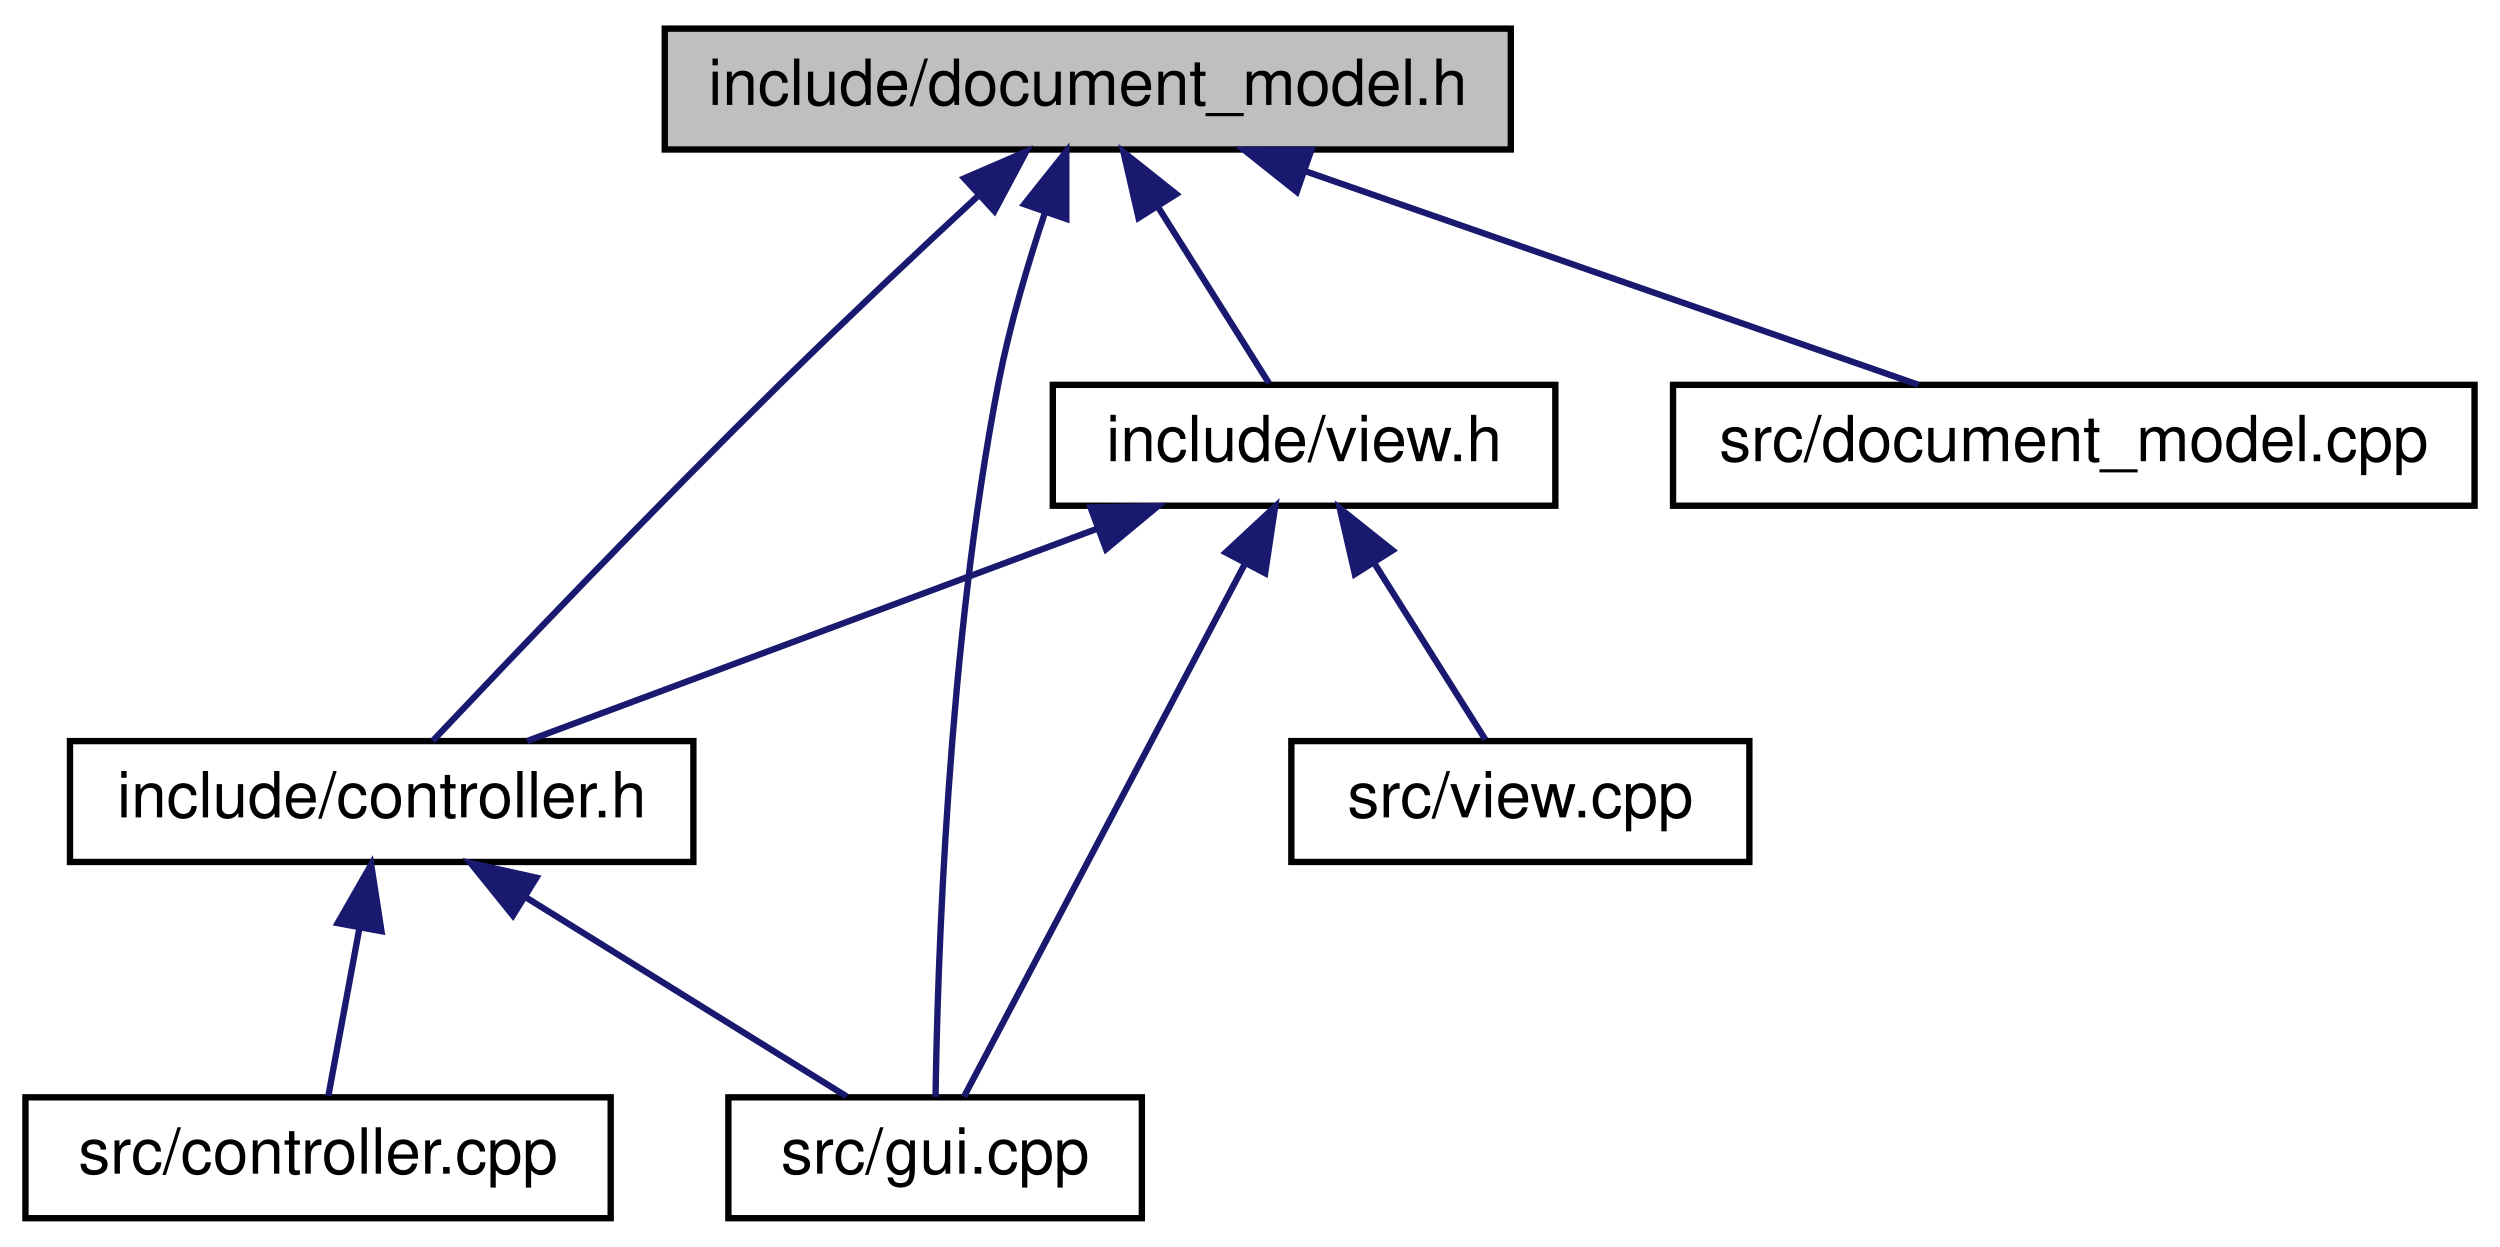
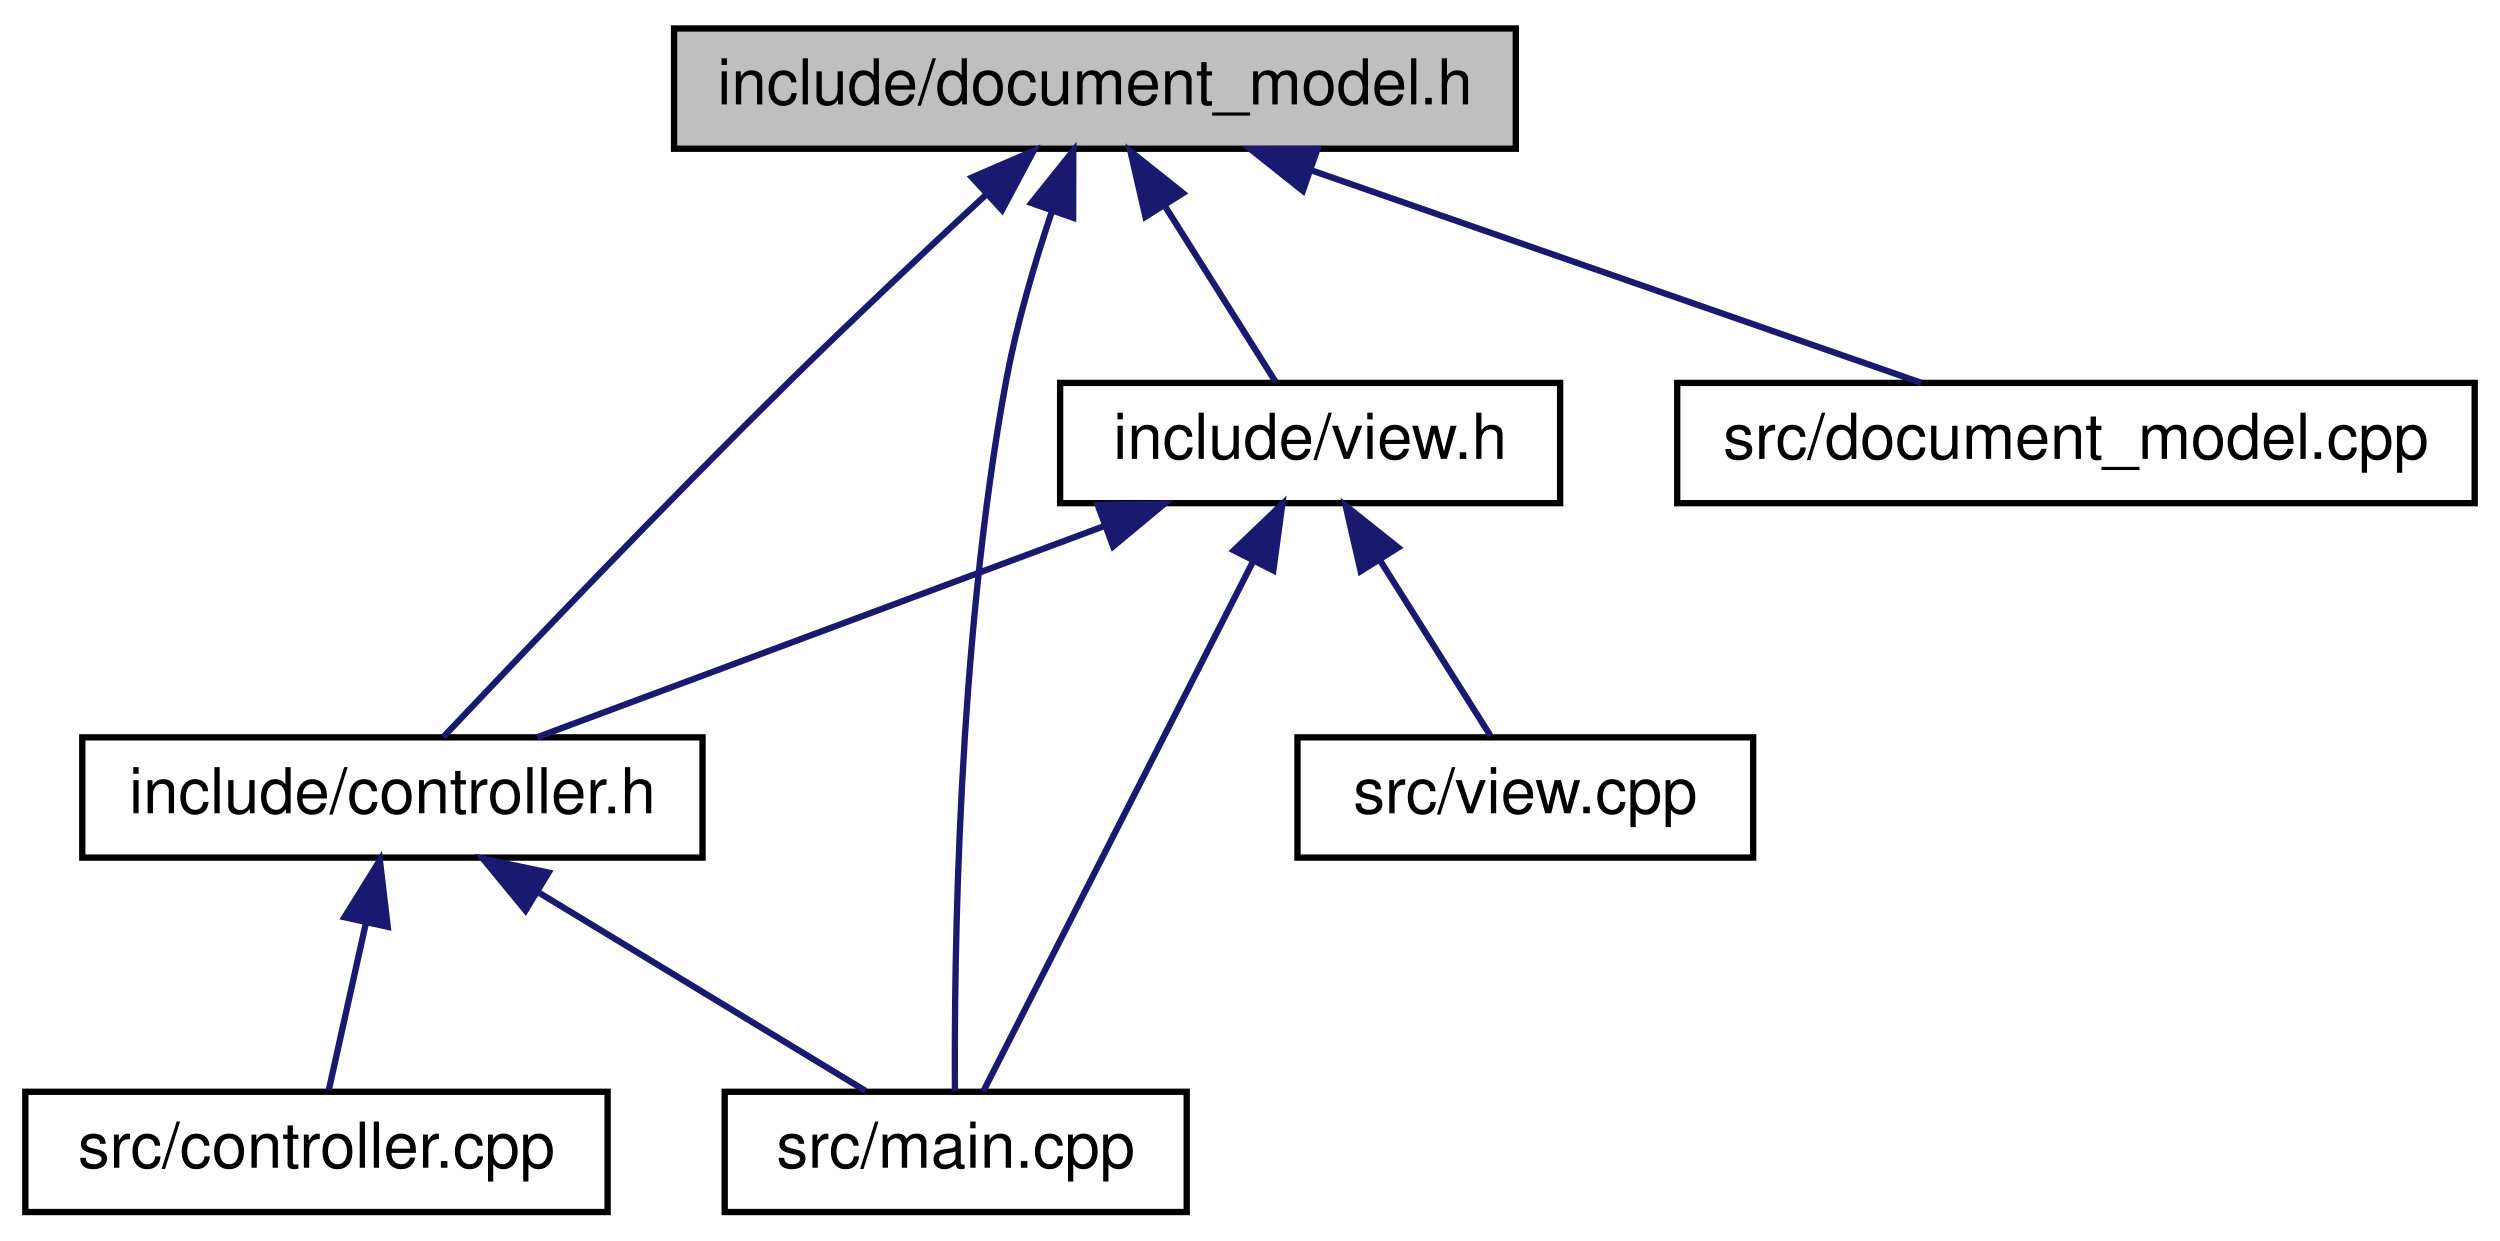
- <svg xmlns="http://www.w3.org/2000/svg" xmlns:xlink="http://www.w3.org/1999/xlink" width="393pt" height="196pt" viewBox="0.00 0.00 393.00 196.00">
+ <svg xmlns="http://www.w3.org/2000/svg" xmlns:xlink="http://www.w3.org/1999/xlink" width="395pt" height="196pt" viewBox="0.00 0.00 395.00 196.00">
  <g id="graph0" class="graph" transform="scale(1 1) rotate(0) translate(4 192)">
    <g id="node1" class="node">
-       <polygon fill="#bfbfbf" stroke="black" points="100.5,-168.5 100.5,-187.5 233.5,-187.5 233.5,-168.5 100.5,-168.5" />
-       <text text-anchor="middle" x="167" y="-175.5" font-family="Helvetica,sans-Serif" font-size="10.00">include/document_model.h</text>
+       <polygon fill="#bfbfbf" stroke="black" points="102.5,-168.5 102.5,-187.5 235.5,-187.5 235.5,-168.5 102.5,-168.5" />
+       <text text-anchor="middle" x="169" y="-175.5" font-family="Helvetica,sans-Serif" font-size="10.00">include/document_model.h</text>
    </g>
    <g id="node2" class="node">
      <g id="a_node2">
        <a xlink:href="controller_8h.html" target="_top" xlink:title="include/controller.h">
-           <polygon fill="none" stroke="black" points="7,-56.5 7,-75.5 105,-75.5 105,-56.5 7,-56.5" />
-           <text text-anchor="middle" x="56" y="-63.5" font-family="Helvetica,sans-Serif" font-size="10.00">include/controller.h</text>
+           <polygon fill="none" stroke="black" points="9,-56.5 9,-75.5 107,-75.5 107,-56.5 9,-56.5" />
+           <text text-anchor="middle" x="58" y="-63.5" font-family="Helvetica,sans-Serif" font-size="10.00">include/controller.h</text>
        </a>
      </g>
    </g>
    <g id="edge1" class="edge">
-       <path fill="none" stroke="midnightblue" d="M149.874,-161.316C140.629,-152.756 129.078,-141.912 119,-132 98.832,-112.164 75.879,-88.088 64.028,-75.54" />
-       <polygon fill="midnightblue" stroke="midnightblue" points="147.584,-163.965 157.31,-168.168 152.328,-158.818 147.584,-163.965" />
+       <path fill="none" stroke="midnightblue" d="M151.874,-161.316C142.629,-152.756 131.078,-141.912 121,-132 100.832,-112.164 77.879,-88.088 66.028,-75.54" />
+       <polygon fill="midnightblue" stroke="midnightblue" points="149.584,-163.965 159.31,-168.168 154.328,-158.818 149.584,-163.965" />
    </g>
    <g id="node4" class="node">
      <g id="a_node4">
-         <a xlink:href="gui_8cpp.html" target="_top" xlink:title="src/gui.cpp">
-           <polygon fill="none" stroke="black" points="110.5,-0.5 110.5,-19.5 175.5,-19.5 175.5,-0.5 110.5,-0.5" />
-           <text text-anchor="middle" x="143" y="-7.5" font-family="Helvetica,sans-Serif" font-size="10.00">src/gui.cpp</text>
+         <a xlink:href="main_8cpp.html" target="_top" xlink:title="src/main.cpp">
+           <polygon fill="none" stroke="black" points="110.5,-0.5 110.5,-19.5 183.5,-19.5 183.5,-0.5 110.5,-0.5" />
+           <text text-anchor="middle" x="147" y="-7.5" font-family="Helvetica,sans-Serif" font-size="10.00">src/main.cpp</text>
        </a>
      </g>
    </g>
    <g id="edge9" class="edge">
-       <path fill="none" stroke="midnightblue" d="M160.3,-158.679C157.609,-150.603 154.737,-140.935 153,-132 144.914,-90.411 143.361,-39.537 143.067,-19.596" />
-       <polygon fill="midnightblue" stroke="midnightblue" points="157.019,-159.899 163.624,-168.183 163.627,-157.588 157.019,-159.899" />
+       <path fill="none" stroke="midnightblue" d="M162.23,-158.692C159.525,-150.618 156.664,-140.949 155,-132 147.265,-90.397 146.745,-39.531 146.878,-19.595" />
+       <polygon fill="midnightblue" stroke="midnightblue" points="158.953,-159.925 165.58,-168.191 165.555,-157.597 158.953,-159.925" />
    </g>
    <g id="node5" class="node">
      <g id="a_node5">
        <a xlink:href="view_8h.html" target="_top" xlink:title="include/view.h">
-           <polygon fill="none" stroke="black" points="161.5,-112.5 161.5,-131.5 240.5,-131.5 240.5,-112.5 161.5,-112.5" />
-           <text text-anchor="middle" x="201" y="-119.5" font-family="Helvetica,sans-Serif" font-size="10.00">include/view.h</text>
+           <polygon fill="none" stroke="black" points="163.5,-112.5 163.5,-131.5 242.5,-131.5 242.5,-112.5 163.5,-112.5" />
+           <text text-anchor="middle" x="203" y="-119.5" font-family="Helvetica,sans-Serif" font-size="10.00">include/view.h</text>
        </a>
      </g>
    </g>
    <g id="edge4" class="edge">
-       <path fill="none" stroke="midnightblue" d="M177.977,-159.566C183.827,-150.275 190.77,-139.248 195.49,-131.751" />
-       <polygon fill="midnightblue" stroke="midnightblue" points="174.981,-157.756 172.614,-168.083 180.904,-161.486 174.981,-157.756" />
+       <path fill="none" stroke="midnightblue" d="M179.977,-159.566C185.827,-150.275 192.77,-139.248 197.49,-131.751" />
+       <polygon fill="midnightblue" stroke="midnightblue" points="176.981,-157.756 174.614,-168.083 182.904,-161.486 176.981,-157.756" />
    </g>
    <g id="node7" class="node">
      <g id="a_node7">
        <a xlink:href="document__model_8cpp.html" target="_top" xlink:title="src/document_model.cpp">
-           <polygon fill="none" stroke="black" points="259,-112.5 259,-131.5 385,-131.5 385,-112.5 259,-112.5" />
-           <text text-anchor="middle" x="322" y="-119.5" font-family="Helvetica,sans-Serif" font-size="10.00">src/document_model.cpp</text>
+           <polygon fill="none" stroke="black" points="261,-112.5 261,-131.5 387,-131.5 387,-112.5 261,-112.5" />
+           <text text-anchor="middle" x="324" y="-119.5" font-family="Helvetica,sans-Serif" font-size="10.00">src/document_model.cpp</text>
        </a>
      </g>
    </g>
    <g id="edge8" class="edge">
-       <path fill="none" stroke="midnightblue" d="M201.332,-165.039C230.497,-154.879 271.637,-140.546 297.555,-131.516" />
-       <polygon fill="midnightblue" stroke="midnightblue" points="199.852,-161.848 191.56,-168.444 202.155,-168.459 199.852,-161.848" />
+       <path fill="none" stroke="midnightblue" d="M203.332,-165.039C232.497,-154.879 273.637,-140.546 299.555,-131.516" />
+       <polygon fill="midnightblue" stroke="midnightblue" points="201.852,-161.848 193.56,-168.444 204.155,-168.459 201.852,-161.848" />
    </g>
    <g id="node3" class="node">
      <g id="a_node3">
        <a xlink:href="controller_8cpp.html" target="_top" xlink:title="src/controller.cpp">
          <polygon fill="none" stroke="black" points="0,-0.5 0,-19.5 92,-19.5 92,-0.5 0,-0.5" />
          <text text-anchor="middle" x="46" y="-7.5" font-family="Helvetica,sans-Serif" font-size="10.00">src/controller.cpp</text>
        </a>
      </g>
    </g>
    <g id="edge2" class="edge">
-       <path fill="none" stroke="midnightblue" d="M52.5,-46.1C50.84,-37.136 48.937,-26.858 47.621,-19.751" />
-       <polygon fill="midnightblue" stroke="midnightblue" points="49.086,-46.888 54.349,-56.083 55.969,-45.613 49.086,-46.888" />
+       <path fill="none" stroke="midnightblue" d="M53.8,-46.1C51.808,-37.136 49.524,-26.858 47.945,-19.751" />
+       <polygon fill="midnightblue" stroke="midnightblue" points="50.432,-47.08 56.018,-56.083 57.266,-45.562 50.432,-47.08" />
    </g>
    <g id="edge3" class="edge">
-       <path fill="none" stroke="midnightblue" d="M78.716,-50.901C94.669,-40.999 115.497,-28.07 129.057,-19.654" />
-       <polygon fill="midnightblue" stroke="midnightblue" points="76.629,-48.077 69.978,-56.324 80.32,-54.024 76.629,-48.077" />
+       <path fill="none" stroke="midnightblue" d="M81.238,-50.901C97.558,-40.999 118.865,-28.07 132.736,-19.654" />
+       <polygon fill="midnightblue" stroke="midnightblue" points="79.033,-48.144 72.299,-56.324 82.664,-54.129 79.033,-48.144" />
    </g>
    <g id="edge5" class="edge">
-       <path fill="none" stroke="midnightblue" d="M168.525,-108.906C141.264,-98.754 103.008,-84.506 78.868,-75.516" />
-       <polygon fill="midnightblue" stroke="midnightblue" points="167.432,-112.233 178.024,-112.444 169.875,-105.674 167.432,-112.233" />
+       <path fill="none" stroke="midnightblue" d="M170.525,-108.906C143.264,-98.754 105.008,-84.506 80.868,-75.516" />
+       <polygon fill="midnightblue" stroke="midnightblue" points="169.432,-112.233 180.024,-112.444 171.875,-105.674 169.432,-112.233" />
    </g>
    <g id="edge6" class="edge">
-       <path fill="none" stroke="midnightblue" d="M191.678,-103.32C179.049,-79.37 156.998,-37.548 147.53,-19.591" />
-       <polygon fill="midnightblue" stroke="midnightblue" points="188.689,-105.155 196.449,-112.368 194.881,-101.89 188.689,-105.155" />
+       <path fill="none" stroke="midnightblue" d="M193.999,-103.32C181.806,-79.37 160.516,-37.548 151.374,-19.591" />
+       <polygon fill="midnightblue" stroke="midnightblue" points="190.95,-105.045 198.606,-112.368 197.188,-101.869 190.95,-105.045" />
    </g>
    <g id="node6" class="node">
      <g id="a_node6">
        <a xlink:href="view_8cpp.html" target="_top" xlink:title="src/view.cpp">
-           <polygon fill="none" stroke="black" points="199,-56.5 199,-75.5 271,-75.5 271,-56.5 199,-56.5" />
-           <text text-anchor="middle" x="235" y="-63.5" font-family="Helvetica,sans-Serif" font-size="10.00">src/view.cpp</text>
+           <polygon fill="none" stroke="black" points="201,-56.5 201,-75.5 273,-75.5 273,-56.5 201,-56.5" />
+           <text text-anchor="middle" x="237" y="-63.5" font-family="Helvetica,sans-Serif" font-size="10.00">src/view.cpp</text>
        </a>
      </g>
    </g>
    <g id="edge7" class="edge">
-       <path fill="none" stroke="midnightblue" d="M211.977,-103.566C217.827,-94.275 224.77,-83.248 229.49,-75.751" />
-       <polygon fill="midnightblue" stroke="midnightblue" points="208.981,-101.756 206.614,-112.083 214.904,-105.486 208.981,-101.756" />
+       <path fill="none" stroke="midnightblue" d="M213.977,-103.566C219.827,-94.275 226.77,-83.248 231.49,-75.751" />
+       <polygon fill="midnightblue" stroke="midnightblue" points="210.981,-101.756 208.614,-112.083 216.904,-105.486 210.981,-101.756" />
    </g>
  </g>
</svg>
